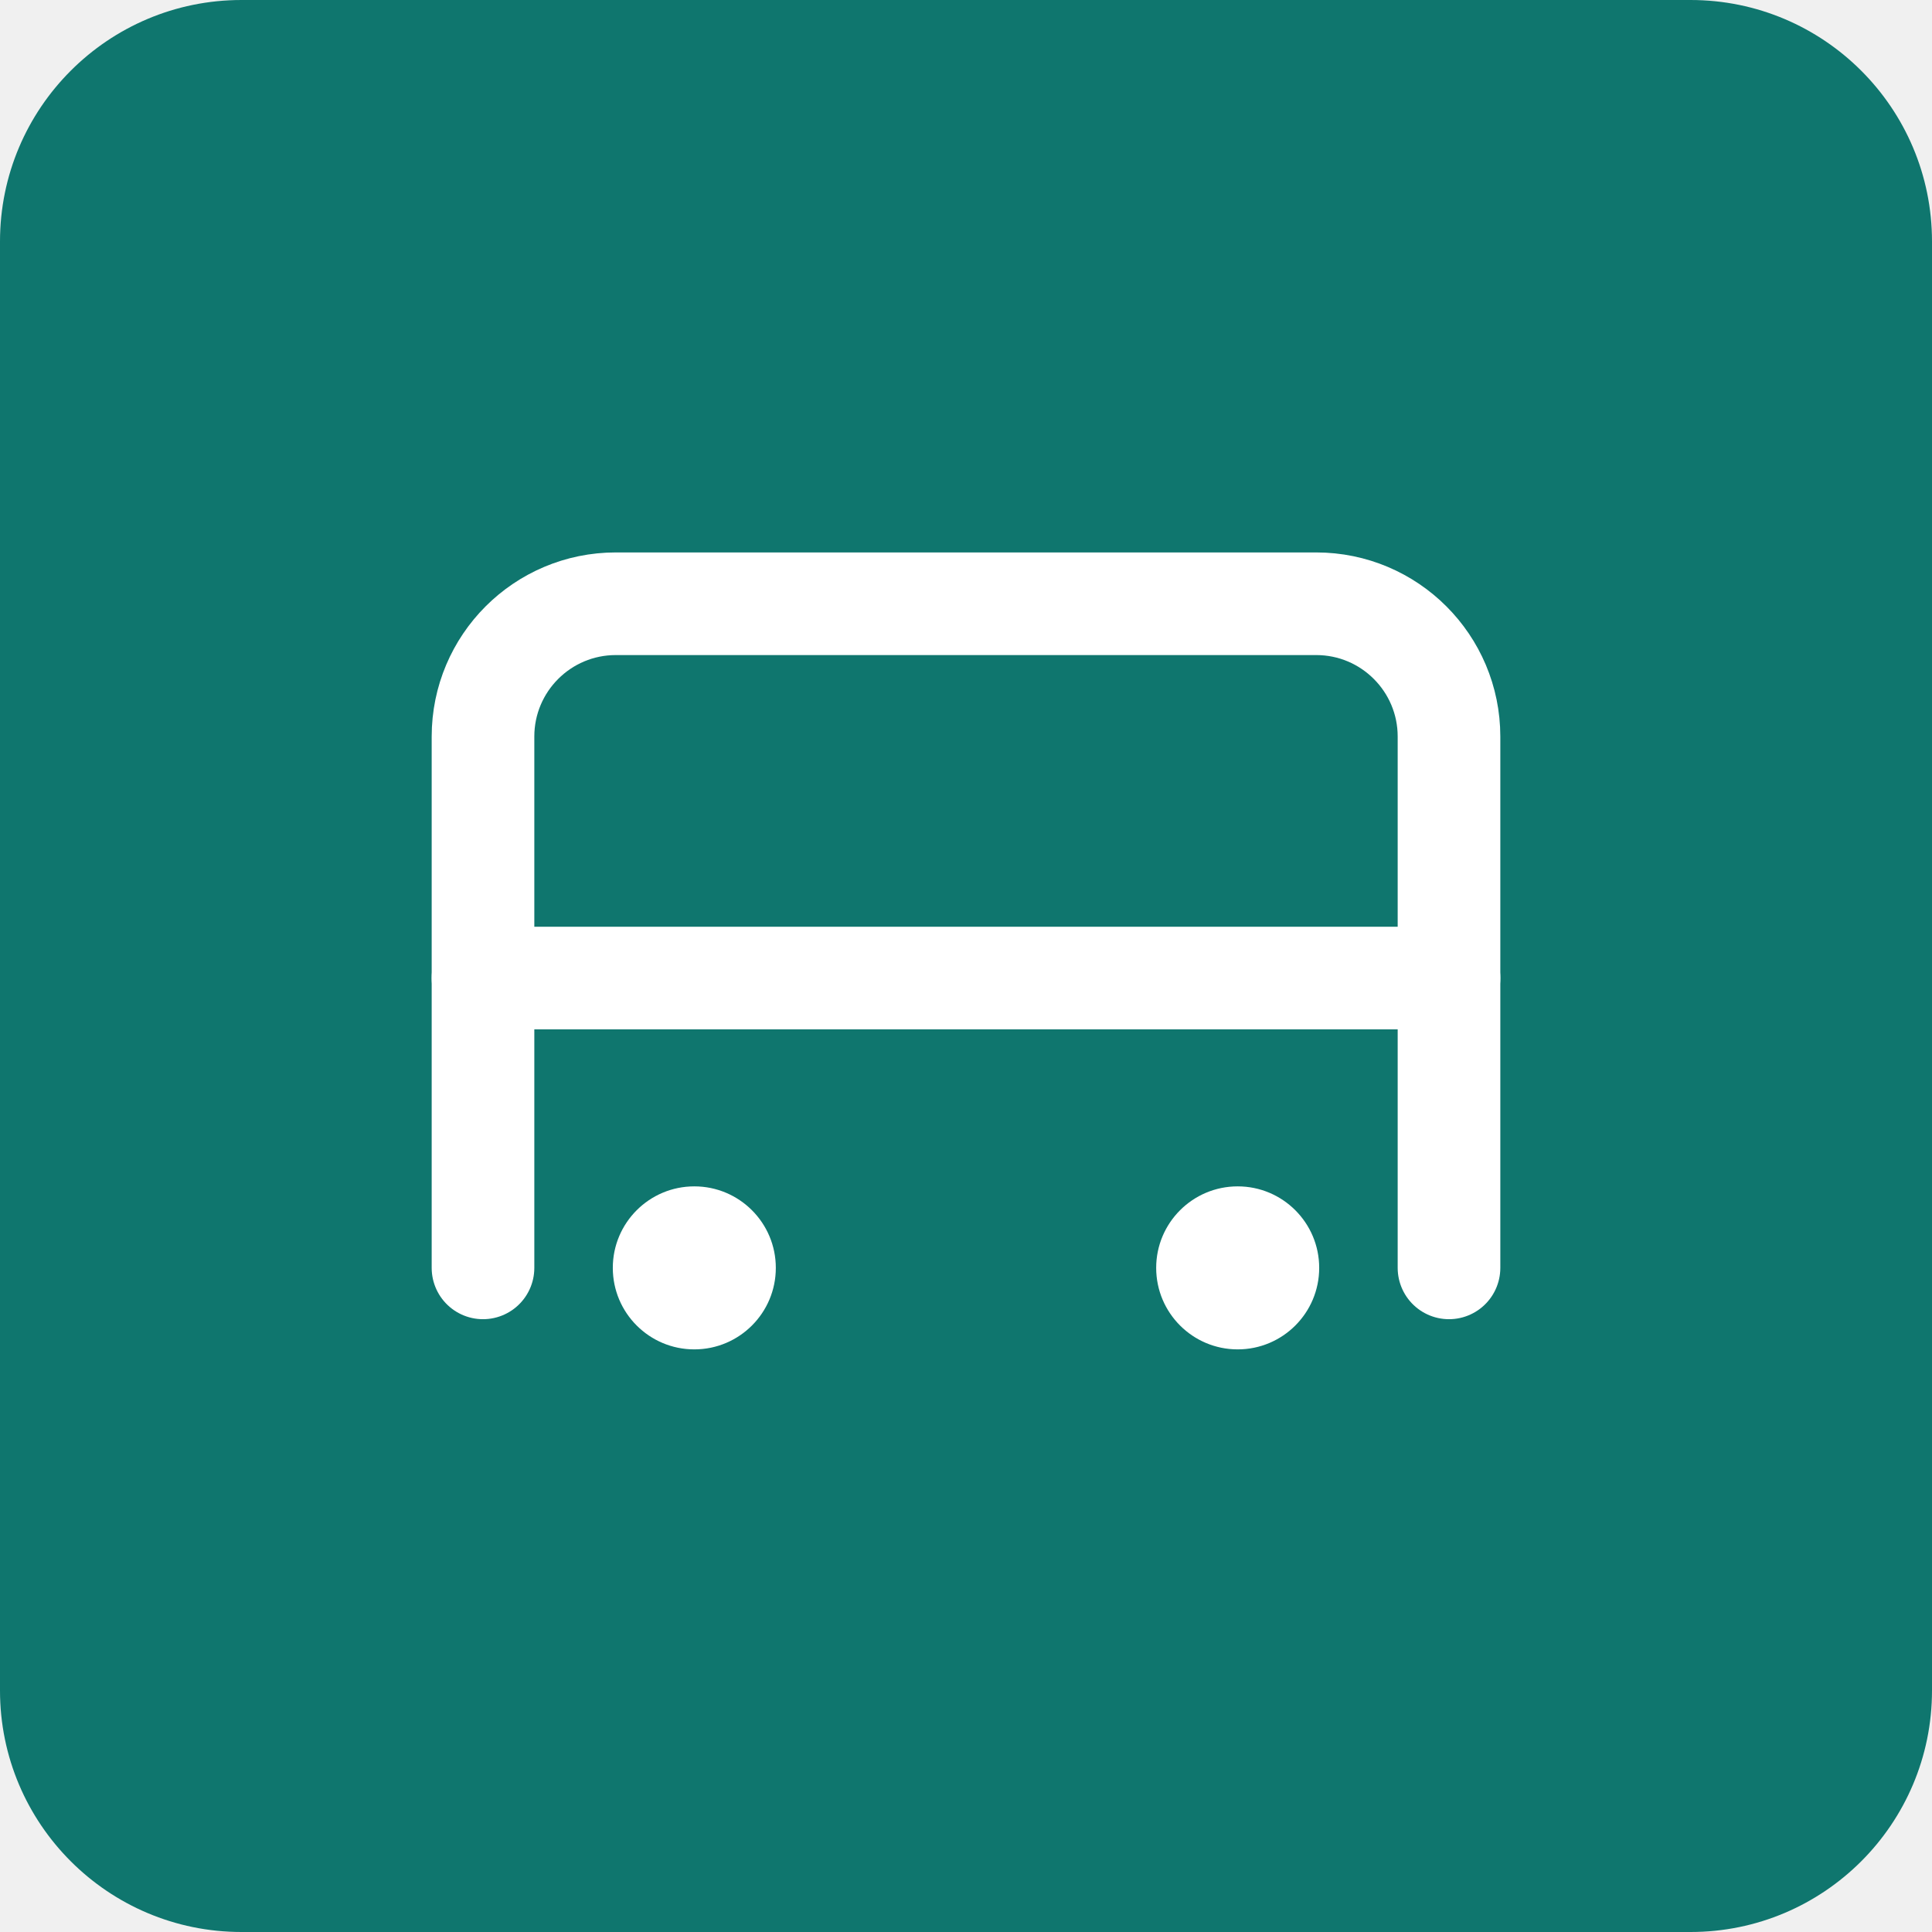
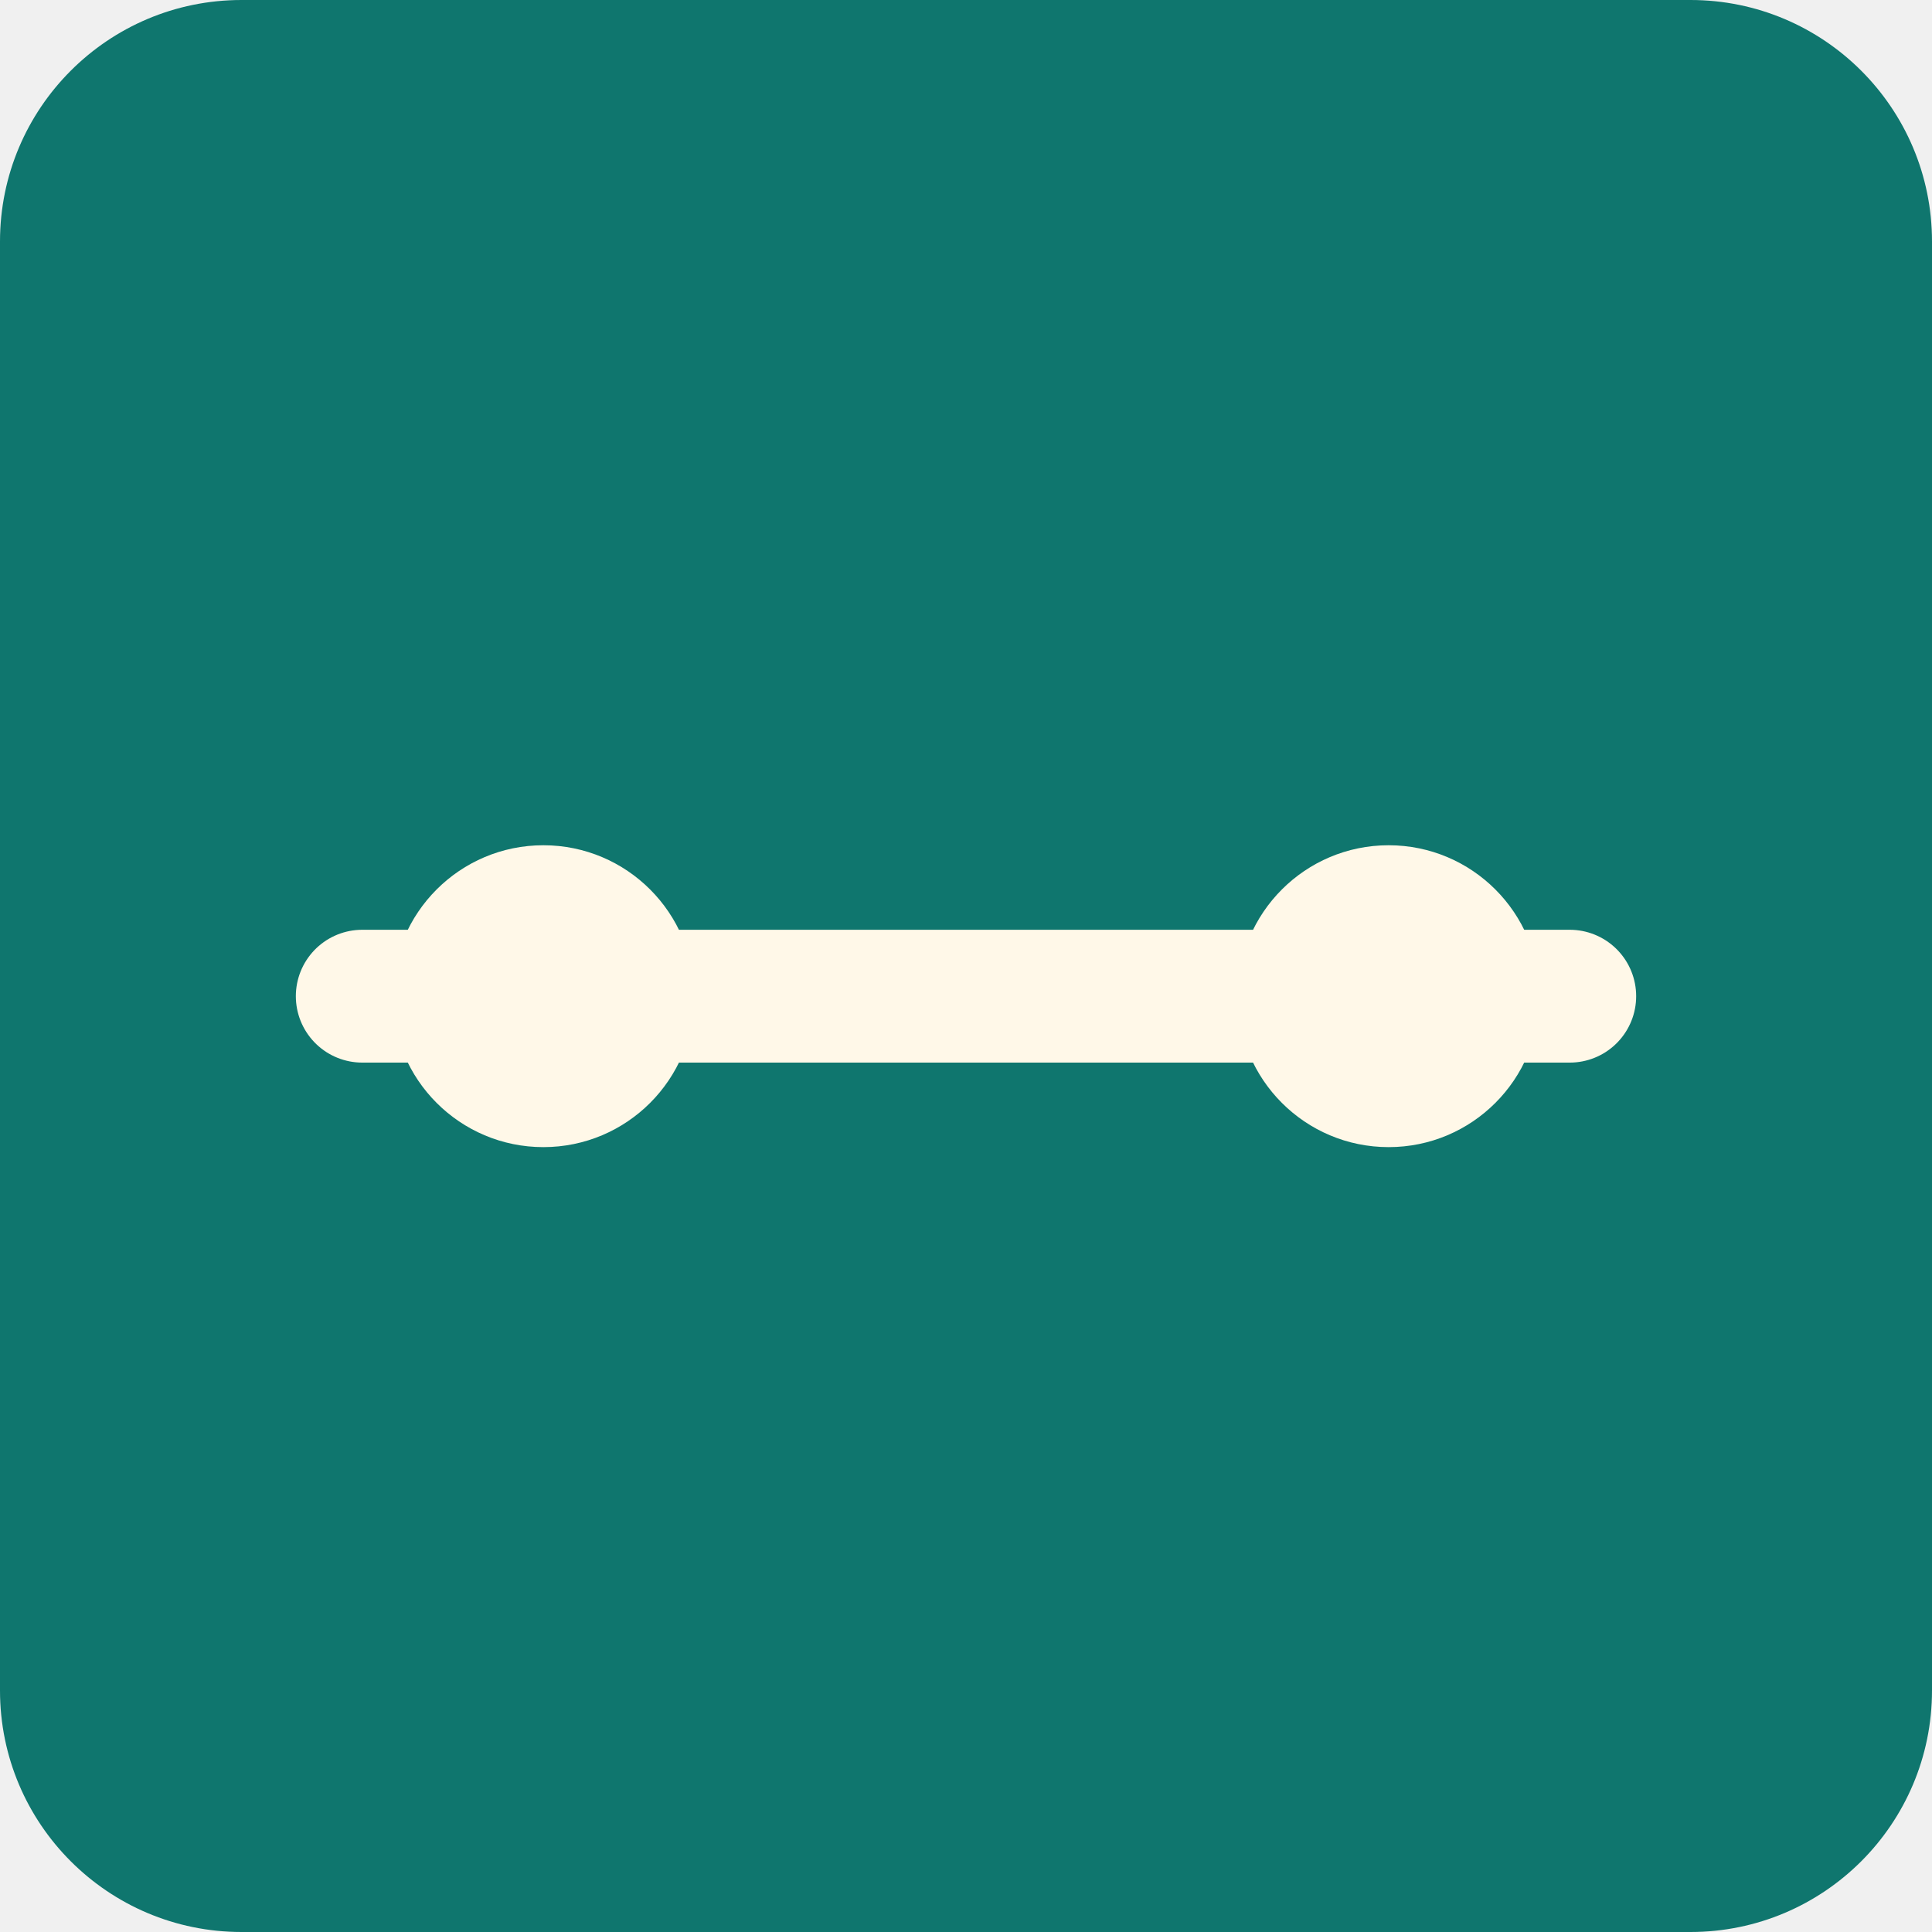
<svg xmlns="http://www.w3.org/2000/svg" viewBox="0 0 32 32">
  <rect width="32" height="32" rx="4" fill="#0f766e" />
-   <path d="M8 21V12.2A2.2 2.2 0 0 1 10.2 10h11.6A2.2 2.2 0 0 1 24 12.2V21" fill="none" stroke="#fff" stroke-width="1.7" stroke-linecap="round" />
-   <path d="M8 16.2h16" stroke="#fff" stroke-width="1.7" stroke-linecap="round" />
-   <circle cx="11.5" cy="21" r="1.35" fill="#fff" />
-   <circle cx="20.5" cy="21" r="1.35" fill="#fff" />
+   <path d="M6 16.5h20" stroke="#fff8e8" stroke-width="2.2" stroke-linecap="round" />
+   <circle cx="9" cy="16.5" r="2.5" fill="#fff8e8" />
+   <circle cx="23" cy="16.5" r="2.5" fill="#fff8e8" />
</svg>
